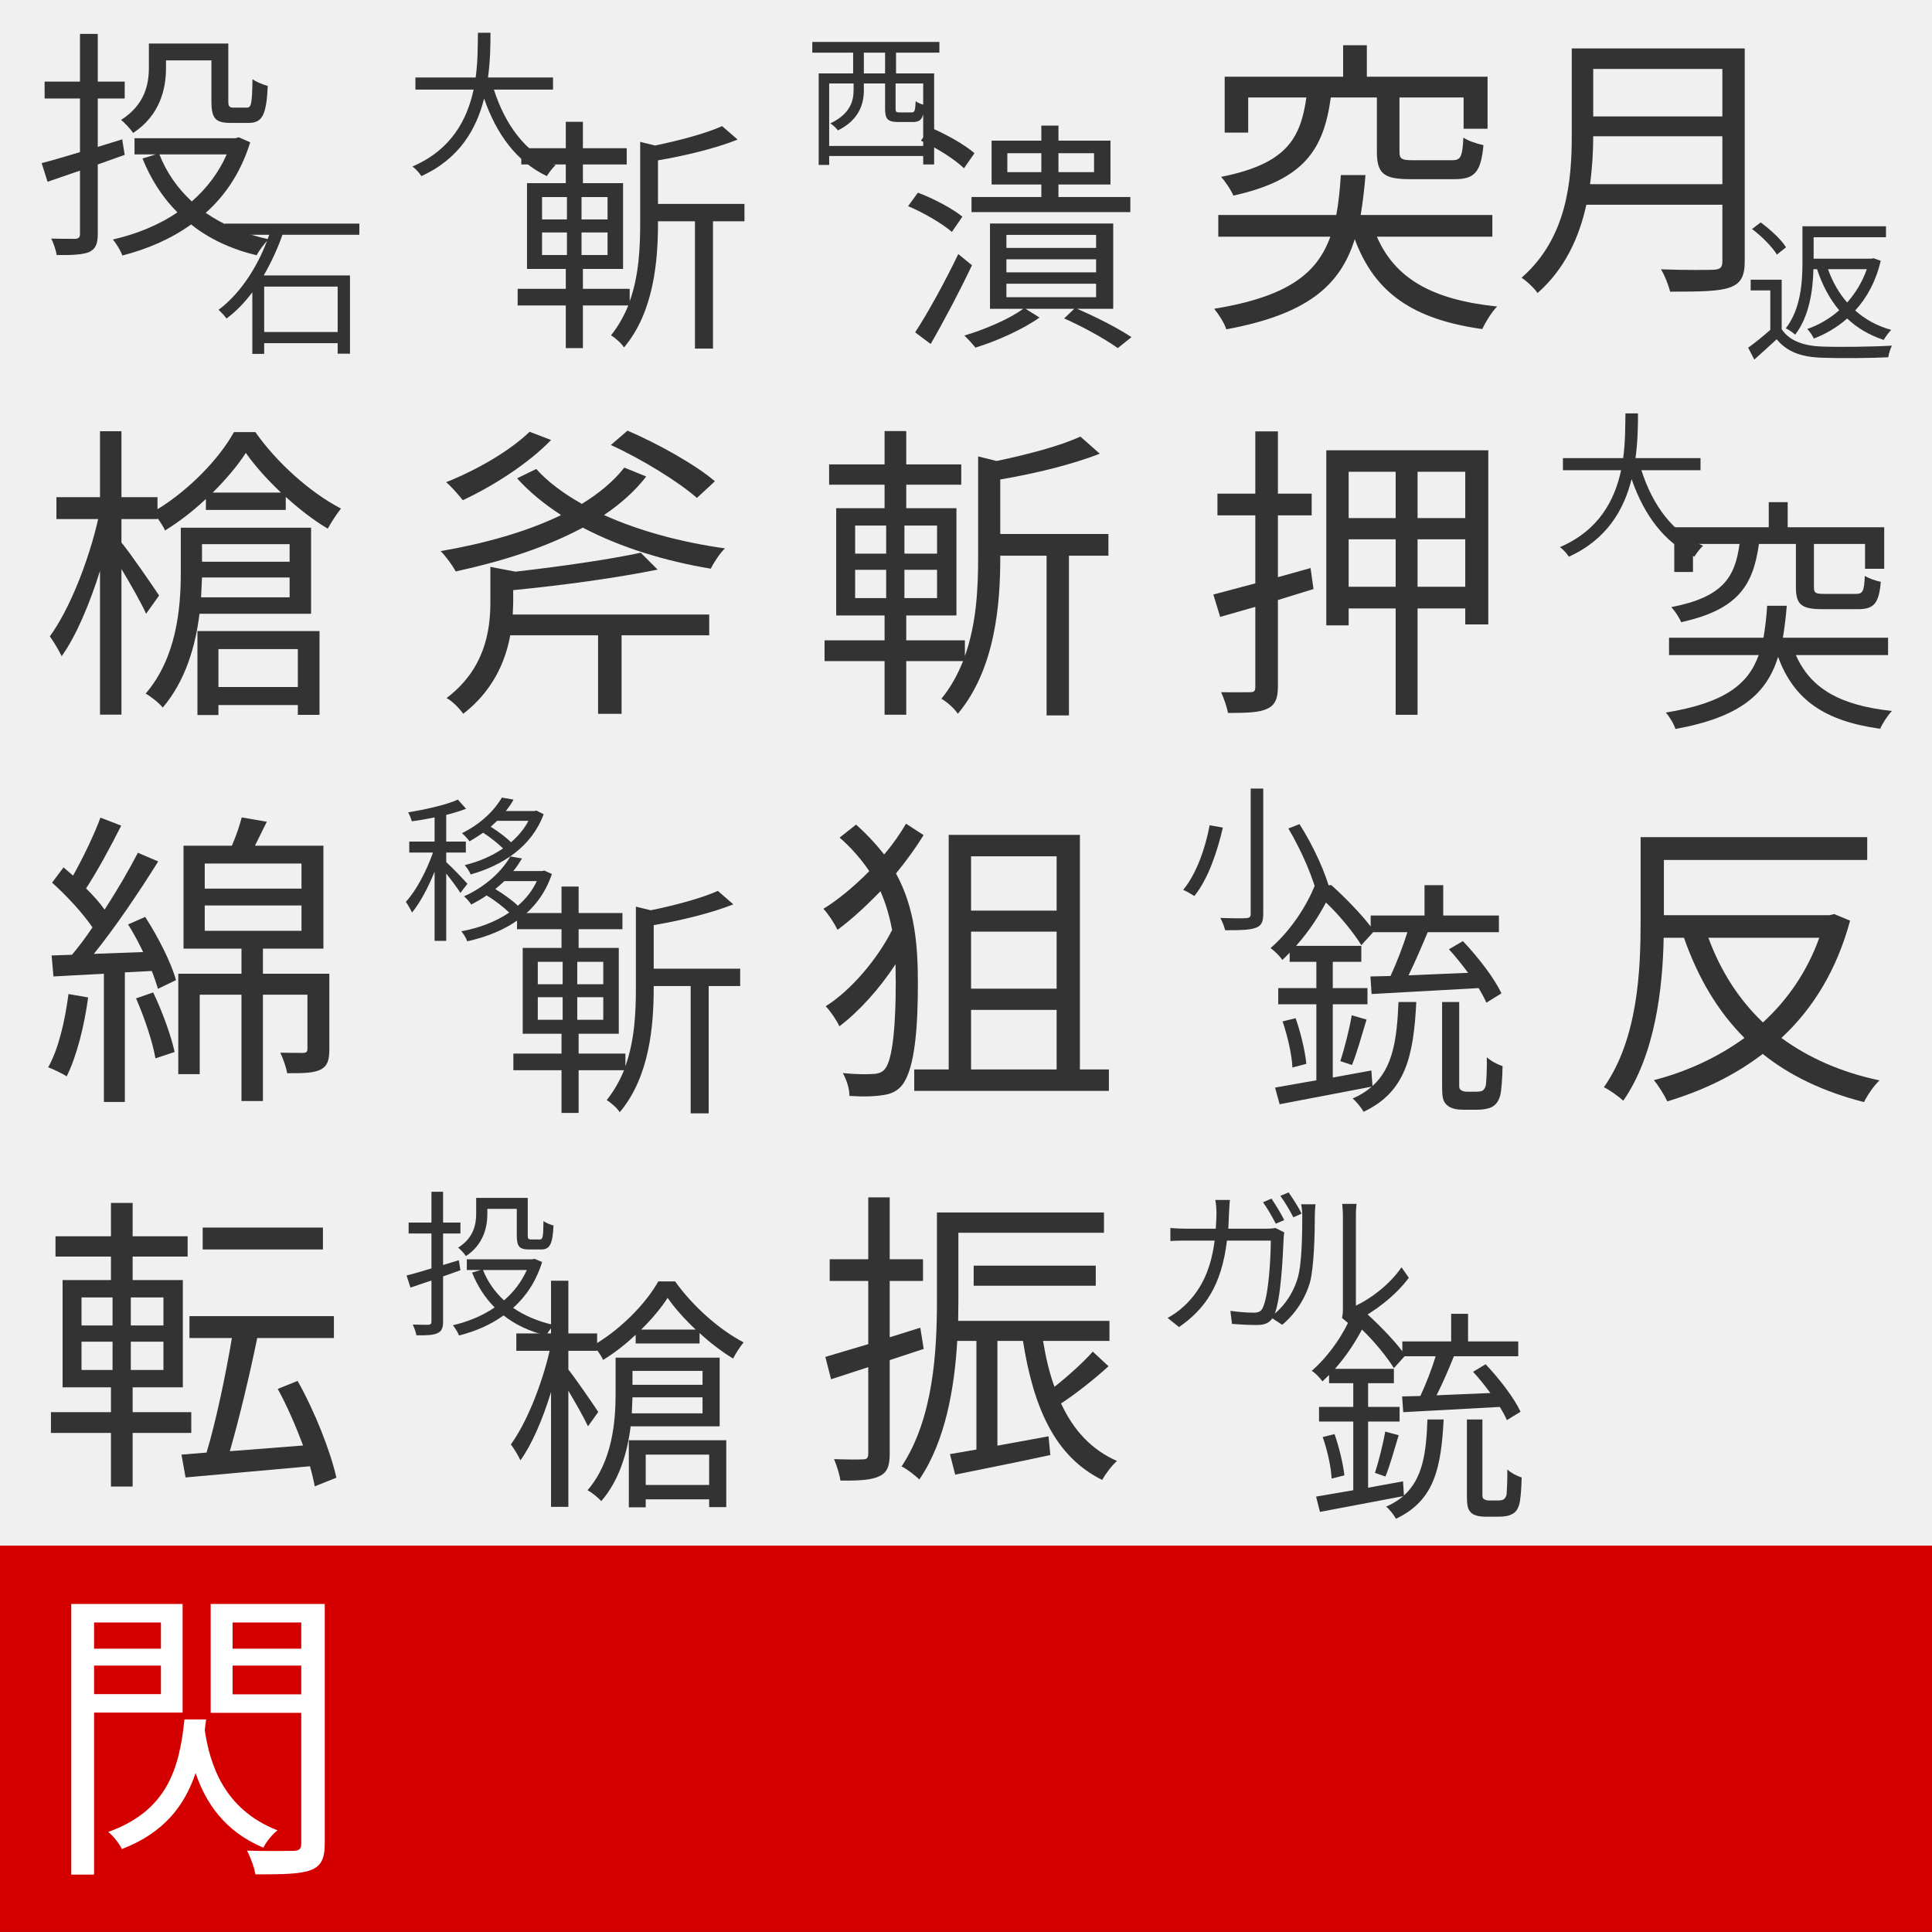
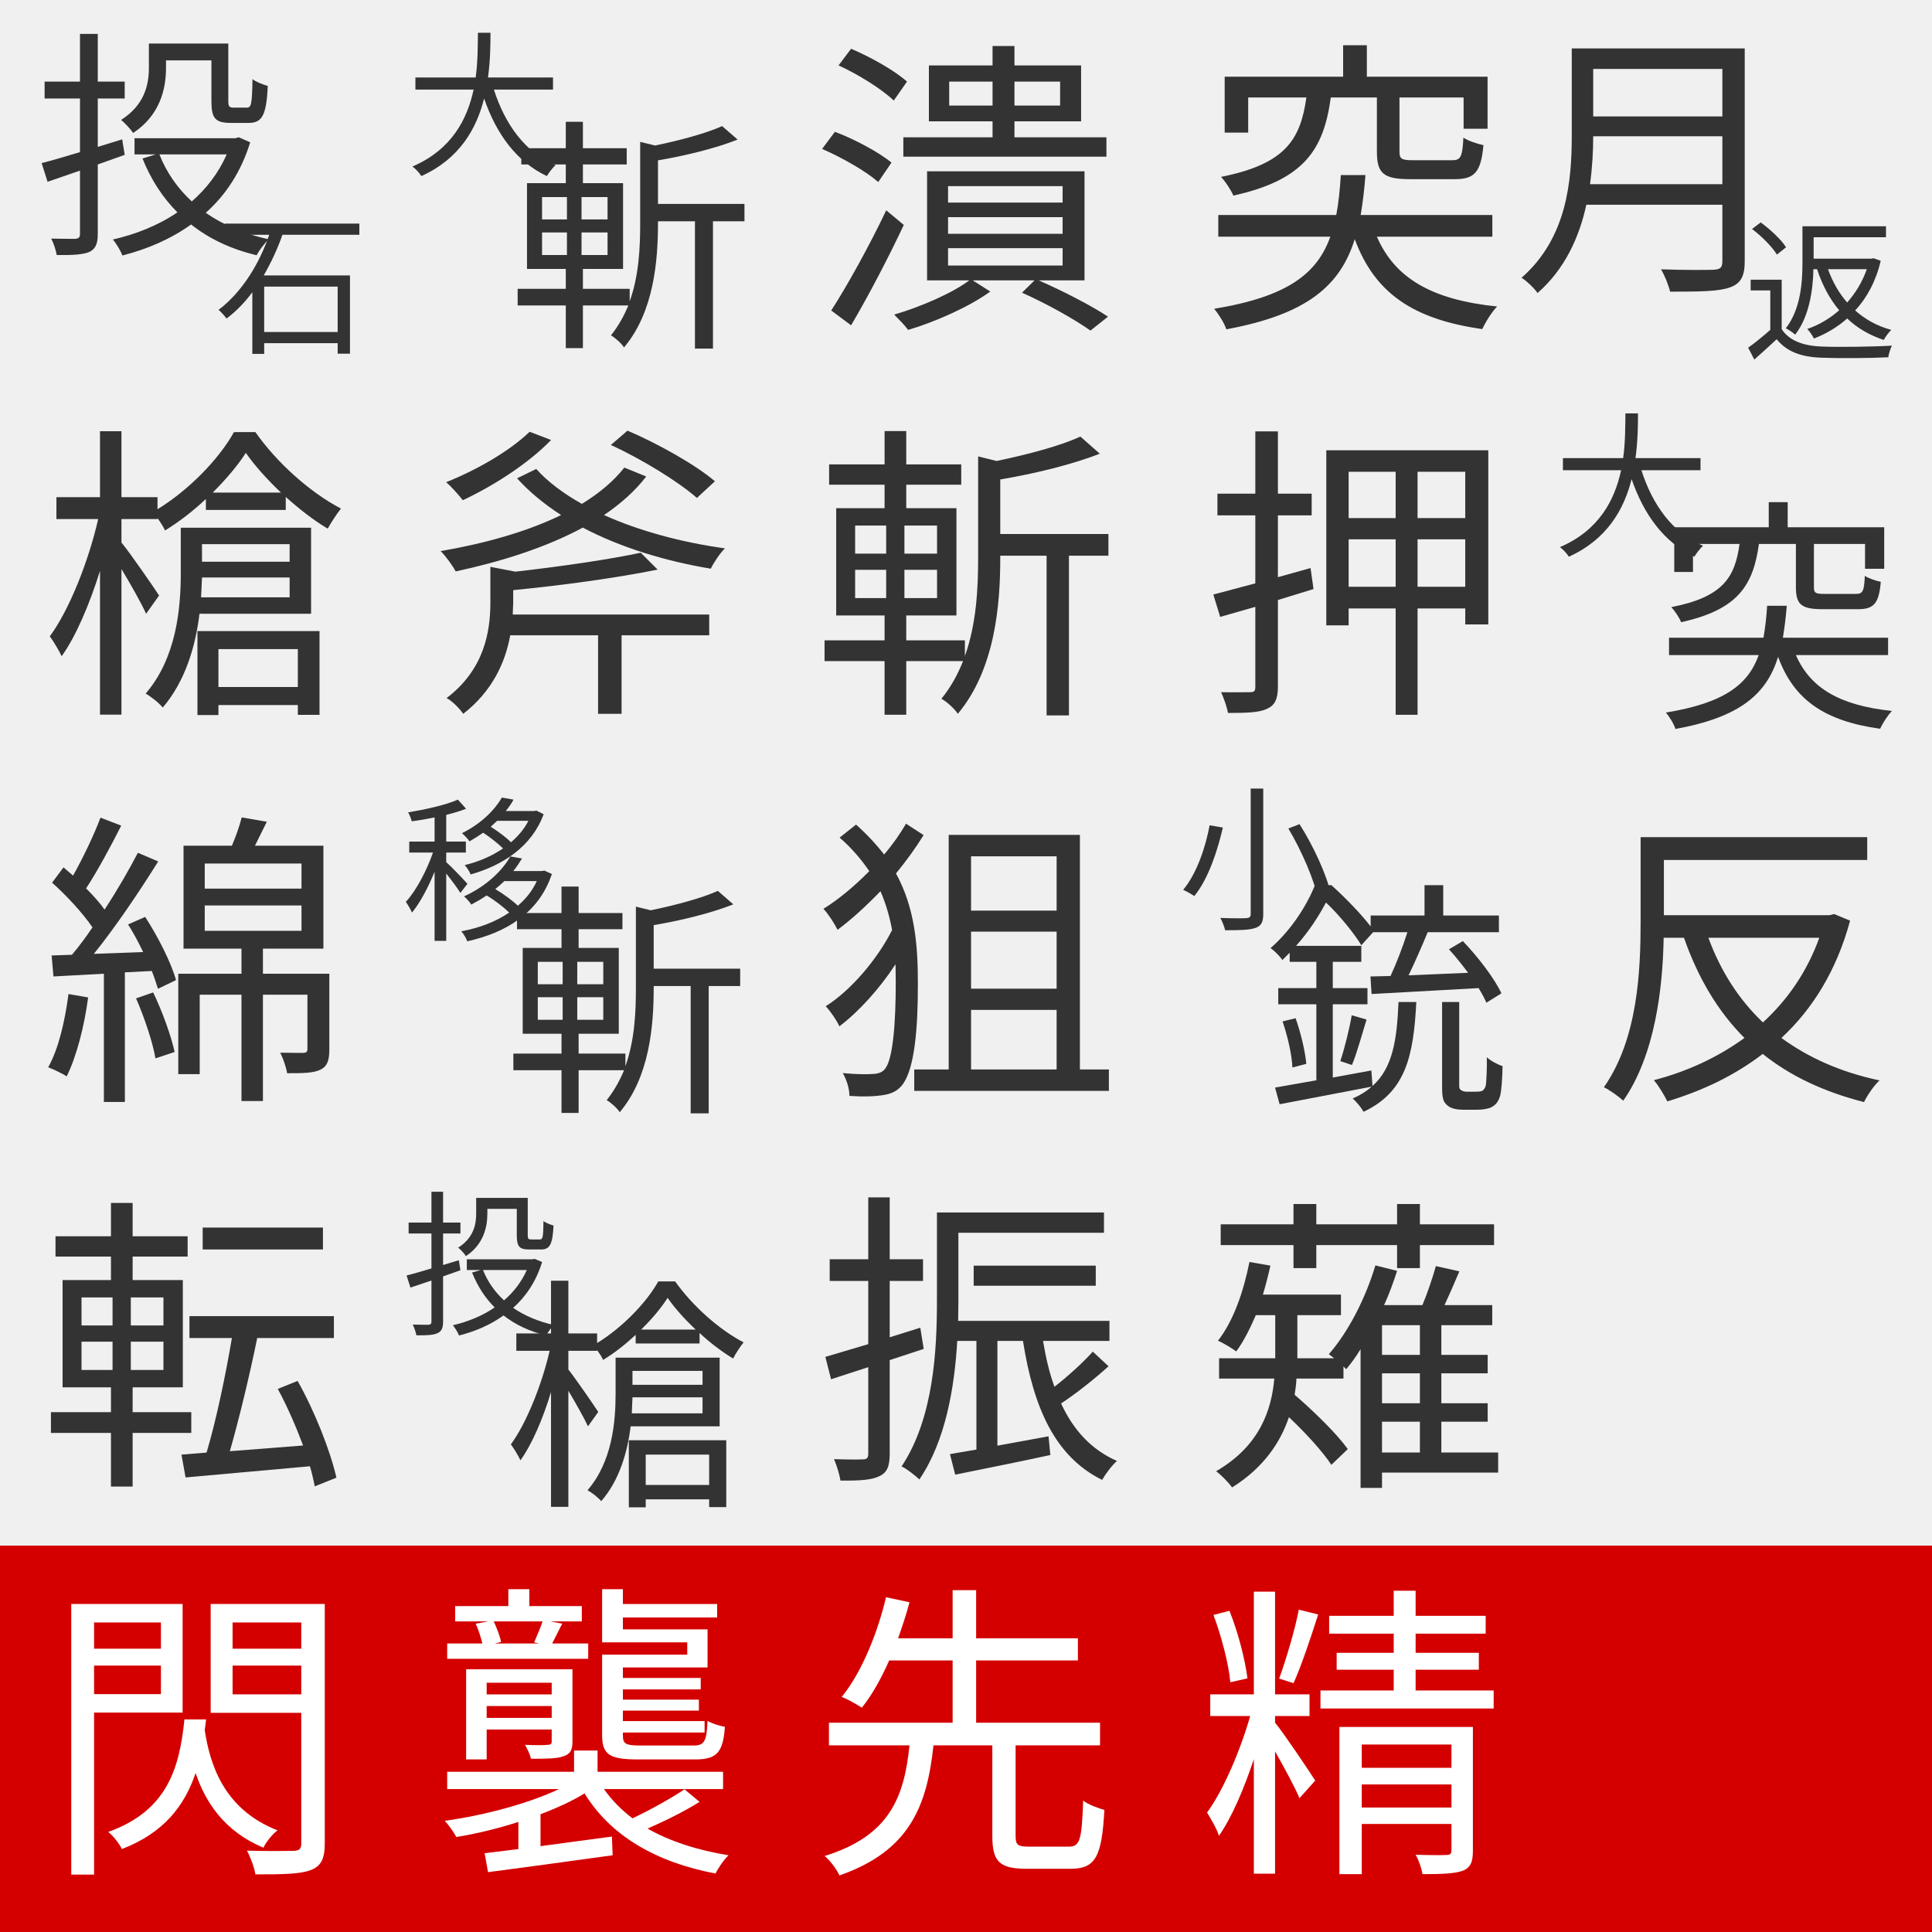
<svg xmlns="http://www.w3.org/2000/svg" width="500" height="500" viewBox="0 0 132.292 132.292" version="1.1" id="svg8">
  <defs id="defs2" />
  <g id="layer1" transform="translate(0,-164.7083)">
    <text xml:space="preserve" style="font-style:normal;font-variant:normal;font-weight:normal;font-stretch:normal;font-size:7.726px;line-height:1.25;font-family:KswGoryuNewN;-inkscape-font-specification:KswGoryuNewN;letter-spacing:0px;word-spacing:0px;fill:#000000;fill-opacity:1;stroke:none;stroke-width:0.193" x="2.32" y="180.872" id="text3733">
      <tspan id="tspan3731" x="2.32" y="180.872" style="font-style:normal;font-variant:normal;font-weight:normal;font-stretch:normal;font-size:16.482px;font-family:KswGoryuNewN;-inkscape-font-specification:KswGoryuNewN;fill:#333333;stroke-width:0.193">投</tspan>
    </text>
    <flowRoot xml:space="preserve" id="flowRoot3735" style="font-style:normal;font-weight:normal;font-size:40px;line-height:1.25;font-family:sans-serif;letter-spacing:0px;word-spacing:0px;fill:#000000;fill-opacity:1;stroke:none" transform="matrix(0.2645833,0,0,0.2645833,0,164.7083)">
      <flowRegion id="flowRegion3737">
        <rect id="rect3739" width="100" height="100" x="0" y="6.2992126e-006" />
      </flowRegion>
      <flowPara id="flowPara3741" />
    </flowRoot>
    <text xml:space="preserve" style="font-style:normal;font-weight:normal;font-size:10.583px;line-height:1.25;font-family:sans-serif;letter-spacing:0px;word-spacing:0px;fill:#333333;fill-opacity:1;stroke:none;stroke-width:0.265" x="14.699" y="188.095" id="text3745">
      <tspan id="tspan3743" x="14.699" y="188.095" style="font-style:normal;font-variant:normal;font-weight:normal;font-stretch:normal;font-family:KswGoryuNewN;-inkscape-font-specification:KswGoryuNewN;fill:#333333;stroke-width:0.265">石</tspan>
    </text>
    <text xml:space="preserve" style="font-style:normal;font-variant:normal;font-weight:normal;font-stretch:normal;font-size:5.02px;line-height:1.25;font-family:KswGoryuNewN;-inkscape-font-specification:KswGoryuNewN;letter-spacing:0px;word-spacing:0px;fill:#000000;fill-opacity:1;stroke:none;stroke-width:0.126" x="27.788" y="175.94" id="text3733-2">
      <tspan id="tspan3731-7" x="27.788" y="175.94" style="font-style:normal;font-variant:normal;font-weight:normal;font-stretch:normal;font-size:10.71px;font-family:KswGoryuNewN;-inkscape-font-specification:KswGoryuNewN;fill:#333333;stroke-width:0.126">大</tspan>
    </text>
    <text xml:space="preserve" style="font-style:normal;font-weight:normal;font-size:16.866px;line-height:1.25;font-family:sans-serif;letter-spacing:0px;word-spacing:0px;fill:#333333;fill-opacity:1;stroke:none;stroke-width:0.422" x="34.773" y="187.207" id="text3745-1">
      <tspan id="tspan3743-7" x="34.773" y="187.207" style="font-style:normal;font-variant:normal;font-weight:normal;font-stretch:normal;font-family:KswGoryuNewN;-inkscape-font-specification:KswGoryuNewN;fill:#333333;stroke-width:0.422">斬</tspan>
-     </text>
-     <text xml:space="preserve" style="font-style:normal;font-variant:normal;font-weight:normal;font-stretch:normal;font-size:4.637px;line-height:1.25;font-family:KswGoryuNewN;-inkscape-font-specification:KswGoryuNewN;letter-spacing:0px;word-spacing:0px;fill:#000000;fill-opacity:1;stroke:none;stroke-width:0.116" x="55.043" y="175.247" id="text3733-6">
-       <tspan id="tspan3731-4" x="55.043" y="175.247" style="font-style:normal;font-variant:normal;font-weight:normal;font-stretch:normal;font-size:9.892px;font-family:KswGoryuNewN;-inkscape-font-specification:KswGoryuNewN;fill:#333333;stroke-width:0.116">西</tspan>
-     </text>
-     <text xml:space="preserve" style="font-style:normal;font-weight:normal;font-size:16.504px;line-height:1.25;font-family:sans-serif;letter-spacing:0px;word-spacing:0px;fill:#333333;fill-opacity:1;stroke:none;stroke-width:0.413" x="61.554" y="187.169" id="text3745-2">
-       <tspan id="tspan3743-3" x="61.554" y="187.169" style="font-style:normal;font-variant:normal;font-weight:normal;font-stretch:normal;font-family:KswGoryuNewN;-inkscape-font-specification:KswGoryuNewN;fill:#333333;stroke-width:0.413">潰</tspan>
    </text>
    <text xml:space="preserve" style="font-style:normal;font-weight:normal;font-size:9.893px;line-height:1.25;font-family:sans-serif;letter-spacing:0px;word-spacing:0px;fill:#333333;fill-opacity:1;stroke:none;stroke-width:0.247" x="82.234" y="185.553" id="text3797">
      <tspan id="tspan3795" x="82.234" y="185.553" style="font-style:normal;font-variant:normal;font-weight:normal;font-stretch:normal;font-size:21.104px;font-family:KswGoryuNewN;-inkscape-font-specification:KswGoryuNewN;fill:#333333;stroke-width:0.247">突</tspan>
    </text>
    <text xml:space="preserve" style="font-style:normal;font-variant:normal;font-weight:normal;font-stretch:normal;font-size:9.044px;line-height:1.25;font-family:KswGoryuNewN;-inkscape-font-specification:KswGoryuNewN;letter-spacing:0px;word-spacing:0px;fill:#000000;fill-opacity:1;stroke:none;stroke-width:0.226" x="103.625" y="183.214" id="text3733-9">
      <tspan id="tspan3731-48" x="103.625" y="183.214" style="font-style:normal;font-variant:normal;font-weight:normal;font-stretch:normal;font-size:19.294px;font-family:KswGoryuNewN;-inkscape-font-specification:KswGoryuNewN;fill:#333333;stroke-width:0.226">月</tspan>
    </text>
    <text xml:space="preserve" style="font-style:normal;font-weight:normal;font-size:10.583px;line-height:1.25;font-family:sans-serif;letter-spacing:0px;word-spacing:0px;fill:#333333;fill-opacity:1;stroke:none;stroke-width:0.265" x="119.359" y="188.56" id="text3745-6">
      <tspan id="tspan3743-1" x="119.359" y="188.56" style="font-style:normal;font-variant:normal;font-weight:normal;font-stretch:normal;font-family:KswGoryuNewN;-inkscape-font-specification:KswGoryuNewN;fill:#333333;stroke-width:0.265">返</tspan>
    </text>
    <text xml:space="preserve" style="font-style:normal;font-weight:normal;font-size:9.893px;line-height:1.25;font-family:sans-serif;letter-spacing:0px;word-spacing:0px;fill:#333333;fill-opacity:1;stroke:none;stroke-width:0.247" x="2.77" y="211.97" id="text3797-9">
      <tspan id="tspan3795-2" x="2.77" y="211.97" style="font-style:normal;font-variant:normal;font-weight:normal;font-stretch:normal;font-size:21.104px;font-family:KswGoryuNewN;-inkscape-font-specification:KswGoryuNewN;fill:#333333;stroke-width:0.247">槍</tspan>
    </text>
    <text xml:space="preserve" style="font-style:normal;font-weight:normal;font-size:9.893px;line-height:1.25;font-family:sans-serif;letter-spacing:0px;word-spacing:0px;fill:#333333;fill-opacity:1;stroke:none;stroke-width:0.247" x="29.33" y="211.898" id="text3797-9-1">
      <tspan id="tspan3795-2-1" x="29.33" y="211.898" style="font-style:normal;font-variant:normal;font-weight:normal;font-stretch:normal;font-size:21.104px;font-family:KswGoryuNewN;-inkscape-font-specification:KswGoryuNewN;fill:#333333;stroke-width:0.247">斧</tspan>
    </text>
    <text xml:space="preserve" style="font-style:normal;font-weight:normal;font-size:9.893px;line-height:1.25;font-family:sans-serif;letter-spacing:0px;word-spacing:0px;fill:#333333;fill-opacity:1;stroke:none;stroke-width:0.247" x="55.616" y="211.962" id="text3797-9-1-7">
      <tspan id="tspan3795-2-1-0" x="55.616" y="211.962" style="font-style:normal;font-variant:normal;font-weight:normal;font-stretch:normal;font-size:21.104px;font-family:KswGoryuNewN;-inkscape-font-specification:KswGoryuNewN;fill:#333333;stroke-width:0.247">斬</tspan>
    </text>
    <text xml:space="preserve" style="font-style:normal;font-weight:normal;font-size:9.893px;line-height:1.25;font-family:sans-serif;letter-spacing:0px;word-spacing:0px;fill:#333333;fill-opacity:1;stroke:none;stroke-width:0.247" x="82.287" y="211.98" id="text3797-9-1-7-4">
      <tspan id="tspan3795-2-1-0-8" x="82.287" y="211.98" style="font-style:normal;font-variant:normal;font-weight:normal;font-stretch:normal;font-size:21.104px;font-family:KswGoryuNewN;-inkscape-font-specification:KswGoryuNewN;fill:#333333;stroke-width:0.247">押</tspan>
    </text>
    <text xml:space="preserve" style="font-style:normal;font-variant:normal;font-weight:normal;font-stretch:normal;font-size:5.02px;line-height:1.25;font-family:KswGoryuNewN;-inkscape-font-specification:KswGoryuNewN;letter-spacing:0px;word-spacing:0px;fill:#000000;fill-opacity:1;stroke:none;stroke-width:0.126" x="106.365" y="201.998" id="text3733-2-5">
      <tspan id="tspan3731-7-4" x="106.365" y="201.998" style="font-style:normal;font-variant:normal;font-weight:normal;font-stretch:normal;font-size:10.71px;font-family:KswGoryuNewN;-inkscape-font-specification:KswGoryuNewN;fill:#333333;stroke-width:0.126">大</tspan>
    </text>
    <text xml:space="preserve" style="font-style:normal;font-weight:normal;font-size:16.866px;line-height:1.25;font-family:sans-serif;letter-spacing:0px;word-spacing:0px;fill:#333333;fill-opacity:1;stroke:none;stroke-width:0.422" x="113.349" y="213.265" id="text3745-1-0">
      <tspan id="tspan3743-7-4" x="113.349" y="213.265" style="font-style:normal;font-variant:normal;font-weight:normal;font-stretch:normal;font-family:KswGoryuNewN;-inkscape-font-specification:KswGoryuNewN;fill:#333333;stroke-width:0.422">突</tspan>
    </text>
    <rect style="fill:#d40000;stroke-width:0.265" id="rect3919" width="132.292" height="26.458" x="0" y="270.542" />
    <text xml:space="preserve" style="font-style:normal;font-weight:normal;font-size:9.893px;line-height:1.25;font-family:sans-serif;letter-spacing:0px;word-spacing:0px;fill:#333333;fill-opacity:1;stroke:none;stroke-width:0.247" x="2.77" y="238.428" id="text3797-9-6">
      <tspan id="tspan3795-2-5" x="2.77" y="238.428" style="font-style:normal;font-variant:normal;font-weight:normal;font-stretch:normal;font-size:21.104px;font-family:KswGoryuNewN;-inkscape-font-specification:KswGoryuNewN;fill:#333333;stroke-width:0.247">綿</tspan>
    </text>
    <text xml:space="preserve" style="font-style:normal;font-variant:normal;font-weight:normal;font-stretch:normal;font-size:5.02px;line-height:1.25;font-family:KswGoryuNewN;-inkscape-font-specification:KswGoryuNewN;letter-spacing:0px;word-spacing:0px;fill:#000000;fill-opacity:1;stroke:none;stroke-width:0.126" x="27.494" y="228.305" id="text3733-2-4">
      <tspan id="tspan3731-7-0" x="27.494" y="228.305" style="font-style:normal;font-variant:normal;font-weight:normal;font-stretch:normal;font-size:10.71px;font-family:KswGoryuNewN;-inkscape-font-specification:KswGoryuNewN;fill:#333333;stroke-width:0.126">移</tspan>
    </text>
    <text xml:space="preserve" style="font-style:normal;font-weight:normal;font-size:16.866px;line-height:1.25;font-family:sans-serif;letter-spacing:0px;word-spacing:0px;fill:#333333;fill-opacity:1;stroke:none;stroke-width:0.422" x="34.479" y="239.573" id="text3745-1-1">
      <tspan id="tspan3743-7-1" x="34.479" y="239.573" style="font-style:normal;font-variant:normal;font-weight:normal;font-stretch:normal;font-family:KswGoryuNewN;-inkscape-font-specification:KswGoryuNewN;fill:#333333;stroke-width:0.422">斬</tspan>
    </text>
    <flowRoot xml:space="preserve" id="flowRoot3963" style="fill:black;fill-opacity:1;stroke:none;font-family:sans-serif;font-style:normal;font-weight:normal;font-size:40px;line-height:1.25;letter-spacing:0px;word-spacing:0px">
      <flowRegion id="flowRegion3965">
        <rect id="rect3967" width="0" height="50" x="300" y="300" />
      </flowRegion>
      <flowPara id="flowPara3969" />
    </flowRoot>
    <text xml:space="preserve" style="font-style:normal;font-weight:normal;font-size:9.893px;line-height:1.25;font-family:sans-serif;letter-spacing:0px;word-spacing:0px;fill:#333333;fill-opacity:1;stroke:none;stroke-width:0.247" x="55.616" y="238.42" id="text3797-9-1-7-3">
      <tspan id="tspan3795-2-1-0-2" x="55.616" y="238.42" style="font-style:normal;font-variant:normal;font-weight:normal;font-stretch:normal;font-size:21.104px;font-family:KswGoryuNewN;-inkscape-font-specification:KswGoryuNewN;fill:#333333;stroke-width:0.247">狙</tspan>
    </text>
    <text xml:space="preserve" style="font-style:normal;font-variant:normal;font-weight:normal;font-stretch:normal;font-size:5.02px;line-height:1.25;font-family:KswGoryuNewN;-inkscape-font-specification:KswGoryuNewN;letter-spacing:0px;word-spacing:0px;fill:#000000;fill-opacity:1;stroke:none;stroke-width:0.126" x="80.673" y="227.544" id="text3733-2-5-2">
      <tspan id="tspan3731-7-4-9" x="80.673" y="227.544" style="font-style:normal;font-variant:normal;font-weight:normal;font-stretch:normal;font-size:10.71px;font-family:KswGoryuNewN;-inkscape-font-specification:KswGoryuNewN;fill:#333333;stroke-width:0.126">小</tspan>
    </text>
    <text xml:space="preserve" style="font-style:normal;font-weight:normal;font-size:16.866px;line-height:1.25;font-family:sans-serif;letter-spacing:0px;word-spacing:0px;fill:#333333;fill-opacity:1;stroke:none;stroke-width:0.422" x="86.589" y="239.479" id="text3745-1-0-6">
      <tspan id="tspan3743-7-4-7" x="86.589" y="239.479" style="font-style:normal;font-variant:normal;font-weight:normal;font-stretch:normal;font-family:KswGoryuNewN;-inkscape-font-specification:KswGoryuNewN;fill:#333333;stroke-width:0.422">銃</tspan>
    </text>
    <text xml:space="preserve" style="font-style:normal;font-weight:normal;font-size:9.893px;line-height:1.25;font-family:sans-serif;letter-spacing:0px;word-spacing:0px;fill:#333333;fill-opacity:1;stroke:none;stroke-width:0.247" x="108.745" y="238.439" id="text3797-9-1-7-4-0">
      <tspan id="tspan3795-2-1-0-8-4" x="108.745" y="238.439" style="font-style:normal;font-variant:normal;font-weight:normal;font-stretch:normal;font-size:21.104px;font-family:KswGoryuNewN;-inkscape-font-specification:KswGoryuNewN;fill:#333333;stroke-width:0.247">反</tspan>
    </text>
    <text xml:space="preserve" style="font-style:normal;font-weight:normal;font-size:9.893px;line-height:1.25;font-family:sans-serif;letter-spacing:0px;word-spacing:0px;fill:#333333;fill-opacity:1;stroke:none;stroke-width:0.247" x="2.646" y="264.814" id="text3797-9-1-7-4-0-9">
      <tspan id="tspan3795-2-1-0-8-4-1" x="2.646" y="264.814" style="font-style:normal;font-variant:normal;font-weight:normal;font-stretch:normal;font-size:21.104px;font-family:KswGoryuNewN;-inkscape-font-specification:KswGoryuNewN;fill:#333333;stroke-width:0.247">転</tspan>
    </text>
    <text xml:space="preserve" style="font-style:normal;font-variant:normal;font-weight:normal;font-stretch:normal;font-size:5.02px;line-height:1.25;font-family:KswGoryuNewN;-inkscape-font-specification:KswGoryuNewN;letter-spacing:0px;word-spacing:0px;fill:#000000;fill-opacity:1;stroke:none;stroke-width:0.126" x="27.495" y="255.299" id="text3733-2-4-8">
      <tspan id="tspan3731-7-0-8" x="27.495" y="255.299" style="font-style:normal;font-variant:normal;font-weight:normal;font-stretch:normal;font-size:10.71px;font-family:KswGoryuNewN;-inkscape-font-specification:KswGoryuNewN;fill:#333333;stroke-width:0.126">投</tspan>
    </text>
    <text xml:space="preserve" style="font-style:normal;font-weight:normal;font-size:16.866px;line-height:1.25;font-family:sans-serif;letter-spacing:0px;word-spacing:0px;fill:#333333;fill-opacity:1;stroke:none;stroke-width:0.422" x="34.479" y="266.566" id="text3745-1-1-5">
      <tspan id="tspan3743-7-1-2" x="34.479" y="266.566" style="font-style:normal;font-variant:normal;font-weight:normal;font-stretch:normal;font-family:KswGoryuNewN;-inkscape-font-specification:KswGoryuNewN;fill:#333333;stroke-width:0.422">槍</tspan>
    </text>
    <flowRoot xml:space="preserve" id="flowRoot4073" style="fill:black;fill-opacity:1;stroke:none;font-family:sans-serif;font-style:normal;font-weight:normal;font-size:40px;line-height:1.25;letter-spacing:0px;word-spacing:0px">
      <flowRegion id="flowRegion4075">
        <rect id="rect4077" width="50" height="50" x="100" y="300" />
      </flowRegion>
      <flowPara id="flowPara4079" />
    </flowRoot>
    <text xml:space="preserve" style="font-style:normal;font-weight:normal;font-size:9.893px;line-height:1.25;font-family:sans-serif;letter-spacing:0px;word-spacing:0px;fill:#333333;fill-opacity:1;stroke:none;stroke-width:0.247" x="55.923" y="264.401" id="text3797-9-1-7-3-8">
      <tspan id="tspan3795-2-1-0-2-9" x="55.923" y="264.401" style="font-style:normal;font-variant:normal;font-weight:normal;font-stretch:normal;font-size:21.104px;font-family:KswGoryuNewN;-inkscape-font-specification:KswGoryuNewN;fill:#333333;stroke-width:0.247">振</tspan>
    </text>
-     <text xml:space="preserve" style="font-style:normal;font-variant:normal;font-weight:normal;font-stretch:normal;font-size:5.02px;line-height:1.25;font-family:KswGoryuNewN;-inkscape-font-specification:KswGoryuNewN;letter-spacing:0px;word-spacing:0px;fill:#000000;fill-opacity:1;stroke:none;stroke-width:0.126" x="78.999" y="255.172" id="text3733-2-4-8-0">
-       <tspan id="tspan3731-7-0-8-8" x="78.999" y="255.172" style="font-style:normal;font-variant:normal;font-weight:normal;font-stretch:normal;font-size:10.71px;font-family:KswGoryuNewN;-inkscape-font-specification:KswGoryuNewN;letter-spacing:-3.432px;fill:#333333;stroke-width:0.126">ガル</tspan>
-     </text>
-     <text xml:space="preserve" style="font-style:normal;font-weight:normal;font-size:15.232px;line-height:1.25;font-family:sans-serif;letter-spacing:0px;word-spacing:0px;fill:#333333;fill-opacity:1;stroke:none;stroke-width:0.381" x="89.46" y="267.469" id="text3745-1-1-5-3">
-       <tspan id="tspan3743-7-1-2-5" x="89.46" y="267.469" style="font-style:normal;font-variant:normal;font-weight:normal;font-stretch:normal;font-family:KswGoryuNewN;-inkscape-font-specification:KswGoryuNewN;fill:#333333;stroke-width:0.381">銃</tspan>
-     </text>
    <text xml:space="preserve" style="font-style:normal;font-weight:normal;font-size:9.893px;line-height:1.25;font-family:sans-serif;letter-spacing:0px;word-spacing:0px;fill:#333333;fill-opacity:1;stroke:none;stroke-width:0.247" x="2.941" y="291.366" id="text3797-9-1-7-4-0-9-9">
      <tspan id="tspan3795-2-1-0-8-4-1-6" x="2.941" y="291.366" style="font-style:normal;font-variant:normal;font-weight:normal;font-stretch:normal;font-size:21.104px;font-family:KswGoryuNewN;-inkscape-font-specification:KswGoryuNewN;fill:#ffffff;stroke-width:0.247">閃</tspan>
    </text>
+     <text xml:space="preserve" style="font-style:normal;font-weight:normal;font-size:9.893px;line-height:1.25;font-family:sans-serif;letter-spacing:0px;word-spacing:0px;fill:#333333;fill-opacity:1;stroke:none;stroke-width:0.247" x="29.496" y="291.263" id="text3797-9-1-7-4-0-9-9-8">
+       <tspan id="tspan3795-2-1-0-8-4-1-6-9" x="29.496" y="291.263" style="font-style:normal;font-variant:normal;font-weight:normal;font-stretch:normal;font-size:21.104px;font-family:KswGoryuNewN;-inkscape-font-specification:KswGoryuNewN;fill:#ffffff;stroke-width:0.247">襲</tspan>
+     </text>
+     <text xml:space="preserve" style="font-style:normal;font-weight:normal;font-size:9.893px;line-height:1.25;font-family:sans-serif;letter-spacing:0px;word-spacing:0px;fill:#333333;fill-opacity:1;stroke:none;stroke-width:0.247" x="82.011" y="291.367" id="text3797-9-1-7-4-0-9-9-8-6">
+       <tspan id="tspan3795-2-1-0-8-4-1-6-9-7" x="82.011" y="291.367" style="font-style:normal;font-variant:normal;font-weight:normal;font-stretch:normal;font-size:21.104px;font-family:KswGoryuNewN;-inkscape-font-specification:KswGoryuNewN;fill:#ffffff;stroke-width:0.247">精</tspan>
+     </text>
+     <text xml:space="preserve" style="font-style:normal;font-weight:normal;font-size:9.893px;line-height:1.25;font-family:sans-serif;letter-spacing:0px;word-spacing:0px;fill:#333333;fill-opacity:1;stroke:none;stroke-width:0.247" x="55.48" y="291.328" id="text3797-9-1-7-4-0-9-9-8-4">
+       <tspan id="tspan3795-2-1-0-8-4-1-6-9-6" x="55.48" y="291.328" style="font-style:normal;font-variant:normal;font-weight:normal;font-stretch:normal;font-size:21.104px;font-family:KswGoryuNewN;-inkscape-font-specification:KswGoryuNewN;fill:#ffffff;stroke-width:0.247">先</tspan>
+     </text>
+     <text xml:space="preserve" style="font-style:normal;font-weight:normal;font-size:9.893px;line-height:1.25;font-family:sans-serif;letter-spacing:0px;word-spacing:0px;fill:#333333;fill-opacity:1;stroke:none;stroke-width:0.247" x="55.496" y="185.594" id="text3797-9-1-7-2">
+       <tspan id="tspan3795-2-1-0-5" x="55.496" y="185.594" style="font-style:normal;font-variant:normal;font-weight:normal;font-stretch:normal;font-size:21.104px;font-family:KswGoryuNewN;-inkscape-font-specification:KswGoryuNewN;fill:#333333;stroke-width:0.247">潰</tspan>
+       <tspan x="55.496" y="200.225" style="font-style:normal;font-variant:normal;font-weight:normal;font-stretch:normal;font-size:21.104px;font-family:KswGoryuNewN;-inkscape-font-specification:KswGoryuNewN;fill:#333333;stroke-width:0.247" id="tspan193" />
+     </text>
+     <text xml:space="preserve" style="font-style:normal;font-weight:normal;font-size:9.893px;line-height:1.25;font-family:sans-serif;letter-spacing:0px;word-spacing:0px;fill:#333333;fill-opacity:1;stroke:none;stroke-width:0.247" x="82.382" y="264.887" id="text3797-9-1-7-3-8-2">
+       <tspan id="tspan3795-2-1-0-2-9-5" x="82.382" y="264.887" style="font-style:normal;font-variant:normal;font-weight:normal;font-stretch:normal;font-size:21.104px;font-family:KswGoryuNewN;-inkscape-font-specification:KswGoryuNewN;fill:#333333;stroke-width:0.247">薙</tspan>
+     </text>
  </g>
</svg>
